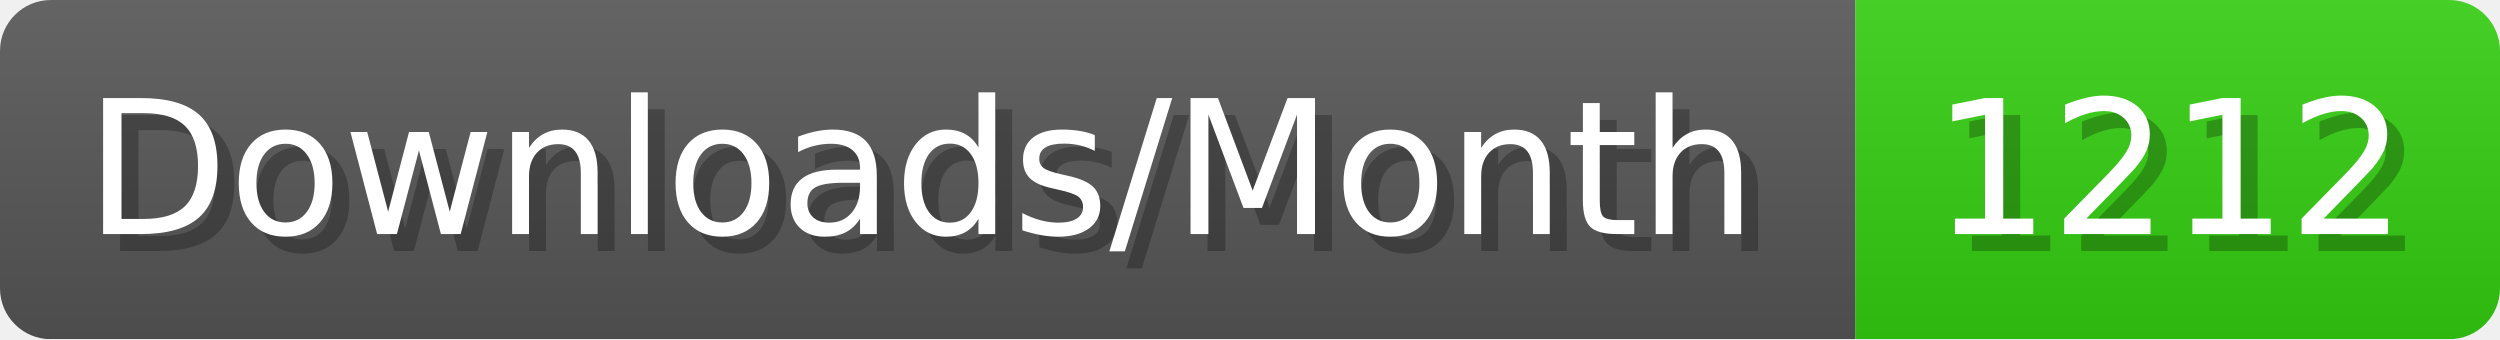
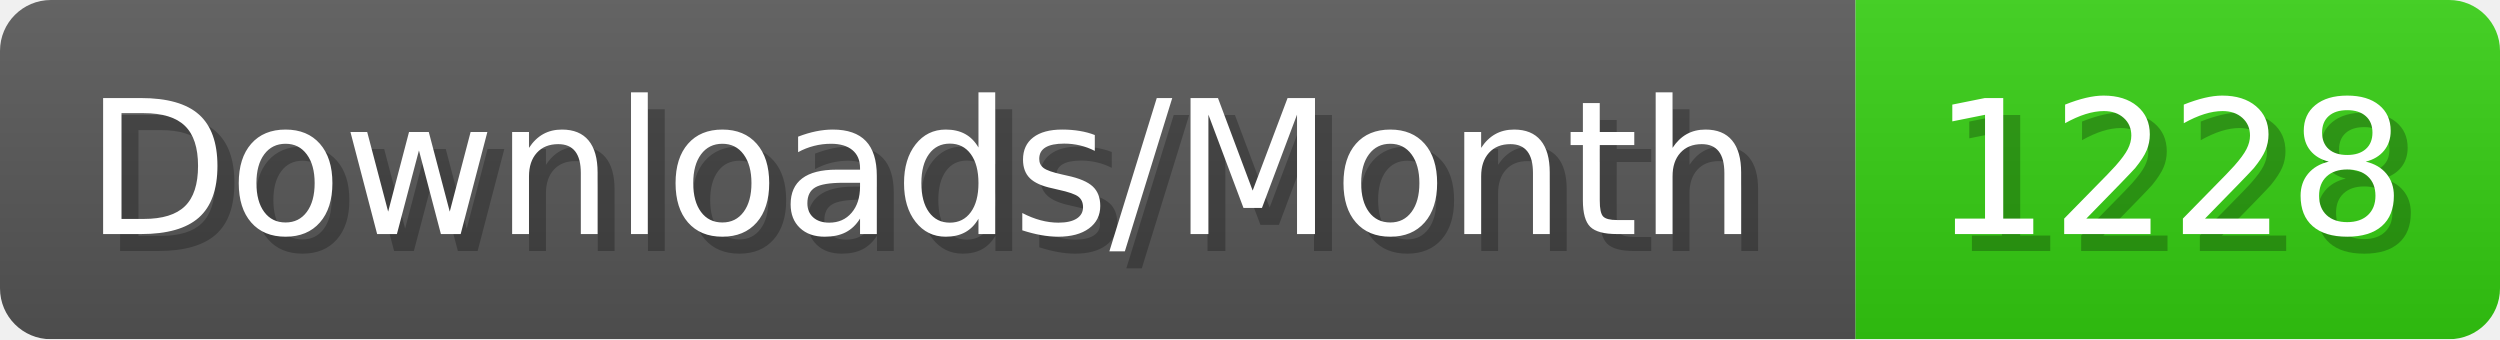
- <svg xmlns="http://www.w3.org/2000/svg" width="147.4" height="20" viewBox="0 0 1474 200" role="img" aria-label="Downloads/Month: 1212">
+ <svg xmlns="http://www.w3.org/2000/svg" width="147.4" height="20" viewBox="0 0 1474 200" role="img" aria-label="Downloads/Month: 1228">
  <linearGradient id="YlXUI" x2="0" y2="100%">
    <stop offset="0" stop-opacity=".1" stop-color="#EEE" />
    <stop offset="1" stop-opacity=".1" />
  </linearGradient>
  <mask id="JHhop">
    <rect width="1474" height="200" rx="30" fill="#FFF" />
  </mask>
  <g mask="url(#JHhop)">
    <rect width="1094" height="200" fill="#555" />
    <rect width="380" height="200" fill="#3C1" x="1094" />
    <rect width="1474" height="200" fill="url(#YlXUI)" />
  </g>
  <g aria-hidden="true" fill="#fff" text-anchor="start" font-family="Verdana,DejaVu Sans,sans-serif" font-size="110">
    <text x="60" y="148" textLength="994" fill="#000" opacity="0.25">Downloads/Month</text>
    <text x="50" y="138" textLength="994">Downloads/Month</text>
-     <text x="1149" y="148" textLength="280" fill="#000" opacity="0.25">1212</text>
-     <text x="1139" y="138" textLength="280">1212</text>
+     <text x="1149" y="148" textLength="280" fill="#000" opacity="0.25">1228</text>
+     <text x="1139" y="138" textLength="280">1228</text>
  </g>
</svg>
